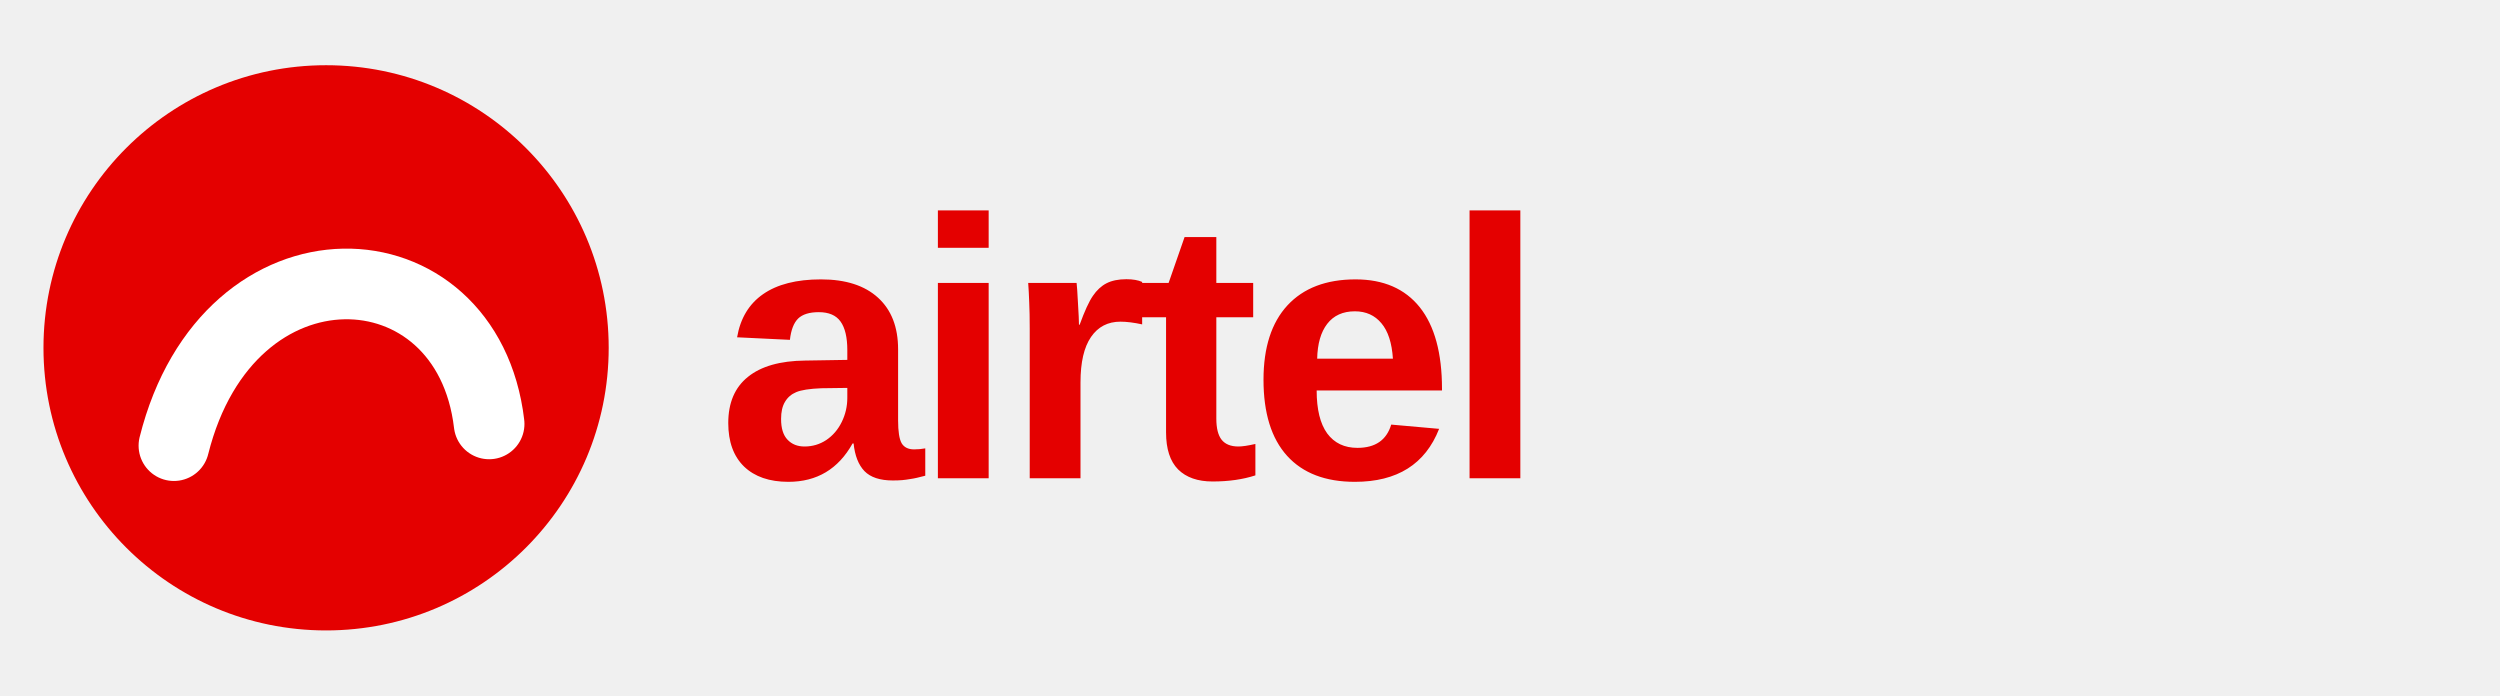
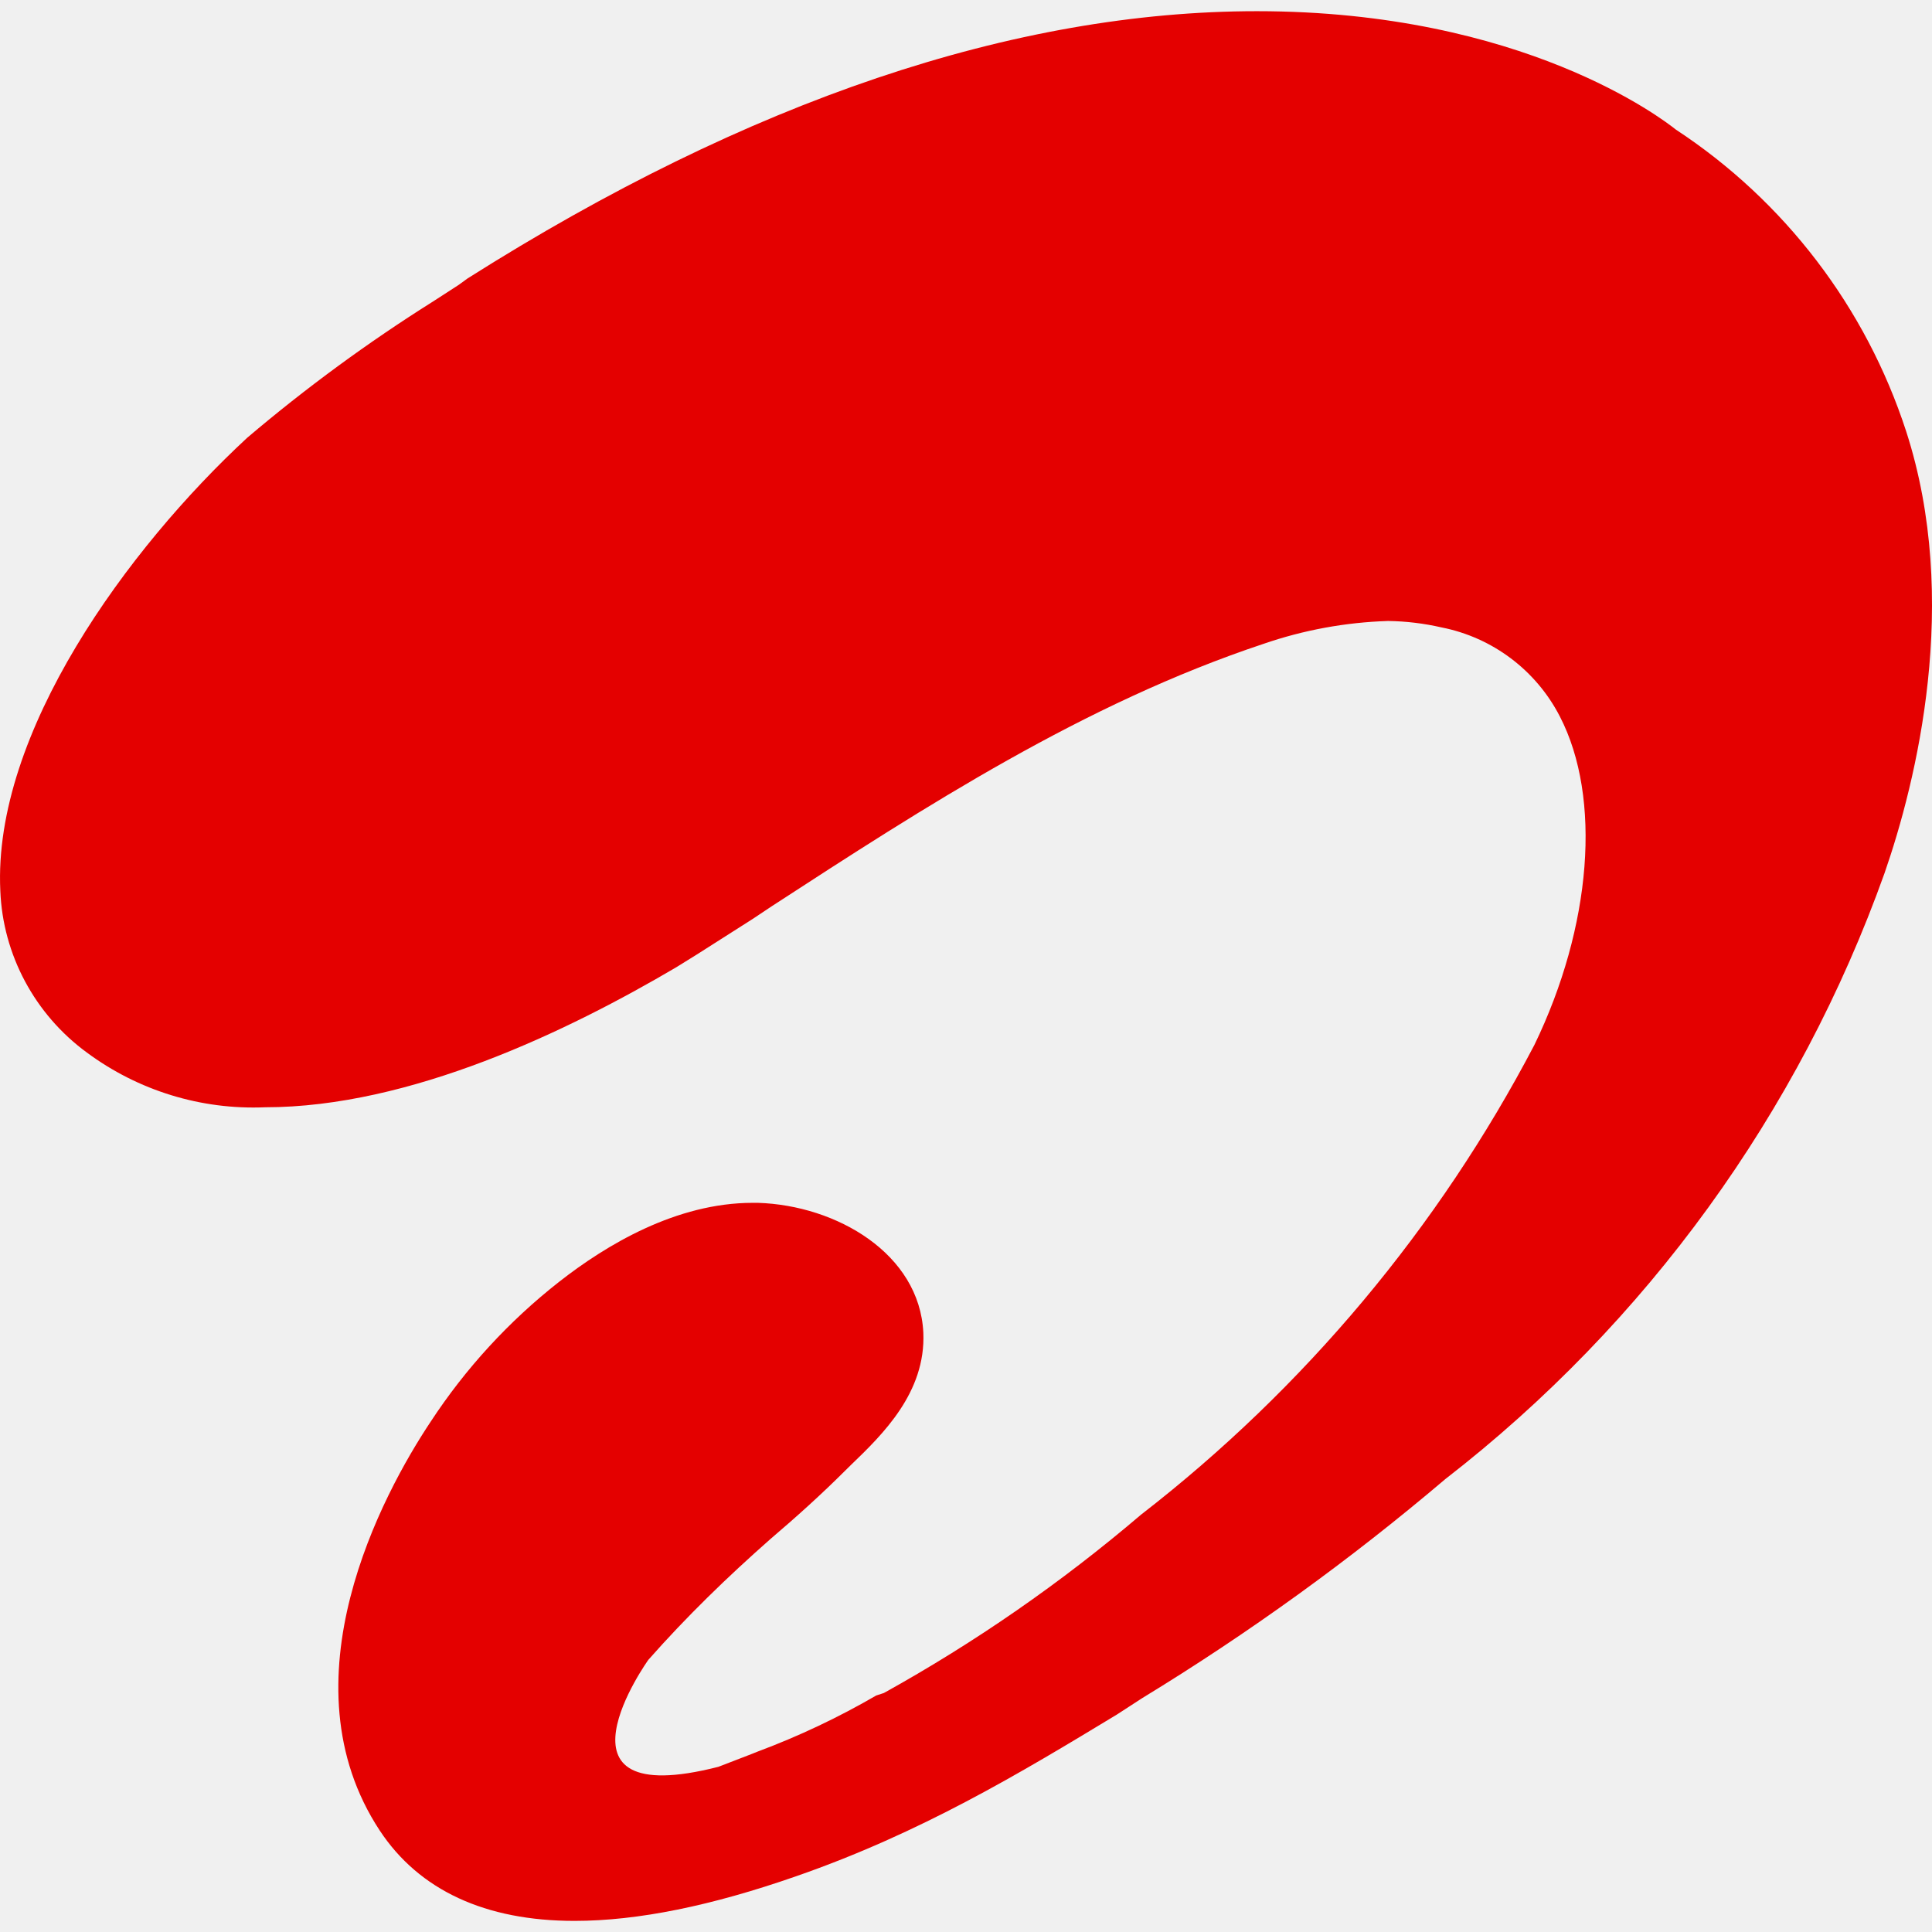
- <svg xmlns="http://www.w3.org/2000/svg" viewBox="0 0 230 64" role="img" aria-label="Airtel">
-   <g>
-     <circle cx="30" cy="32" r="26" fill="#E40000" />
-     <path d="M16 41C21 21 43 22 45 39" fill="none" stroke="#ffffff" stroke-width="6.5" stroke-linecap="round" />
-   </g>
-   <text x="66" y="44" font-family="Arial, 'Helvetica Neue', Helvetica, sans-serif" font-size="34" font-weight="700" letter-spacing="-1" fill="#E40000">airtel</text>
+ <svg xmlns="http://www.w3.org/2000/svg" viewBox="0 0 24 24" role="img" aria-label="Airtel" fill="#E40000">
+   <path d="M7.137 23.862c.79 0 1.708-.19 2.751-.554 1.55-.538 2.784-1.281 3.986-2.009l.316-.205a29.733 29.733 0 0 0 3.764-2.72 16.574 16.574 0 0 0 5.457-7.529c.395-1.138.949-3.384.268-5.487a7.117 7.117 0 0 0-2.862-3.749c-.158-.126-1.898-1.47-5.203-1.47-3.005 0-6.31 1.107-9.806 3.32l-.11.08-.317.205a20.133 20.133 0 0 0-2.309 1.693C1.585 6.813-.091 9.106.004 11.067c.031.79.427 1.534 1.075 2.008a3.472 3.472 0 0 0 2.214.68c1.803 0 3.765-.948 5.109-1.74l.253-.157.696-.443.237-.158c1.898-1.234 3.875-2.515 6.105-3.258a5.255 5.255 0 0 1 1.55-.285 3.163 3.163 0 0 1 .664.08 2.112 2.112 0 0 1 1.47 1.106c.523 1.012.396 2.61-.316 4.08a17.871 17.871 0 0 1-4.887 5.836 19.488 19.488 0 0 1-3.194 2.215l-.095.031a9.634 9.634 0 0 1-1.471.696l-.08.032-.41.158c-2.23.57-.87-1.329-.87-1.329.474-.537.98-1.028 1.518-1.502.316-.269.633-.554.933-.854l.064-.063c.395-.38.933-.902.901-1.645-.047-.98-1.075-1.582-2.056-1.613h-.063c-.95 0-1.819.522-2.404.98a7.27 7.27 0 0 0-1.598 1.74c-.6.901-1.85 3.226-.632 5.077.49.743 1.313 1.123 2.42 1.123z" />
</svg>
